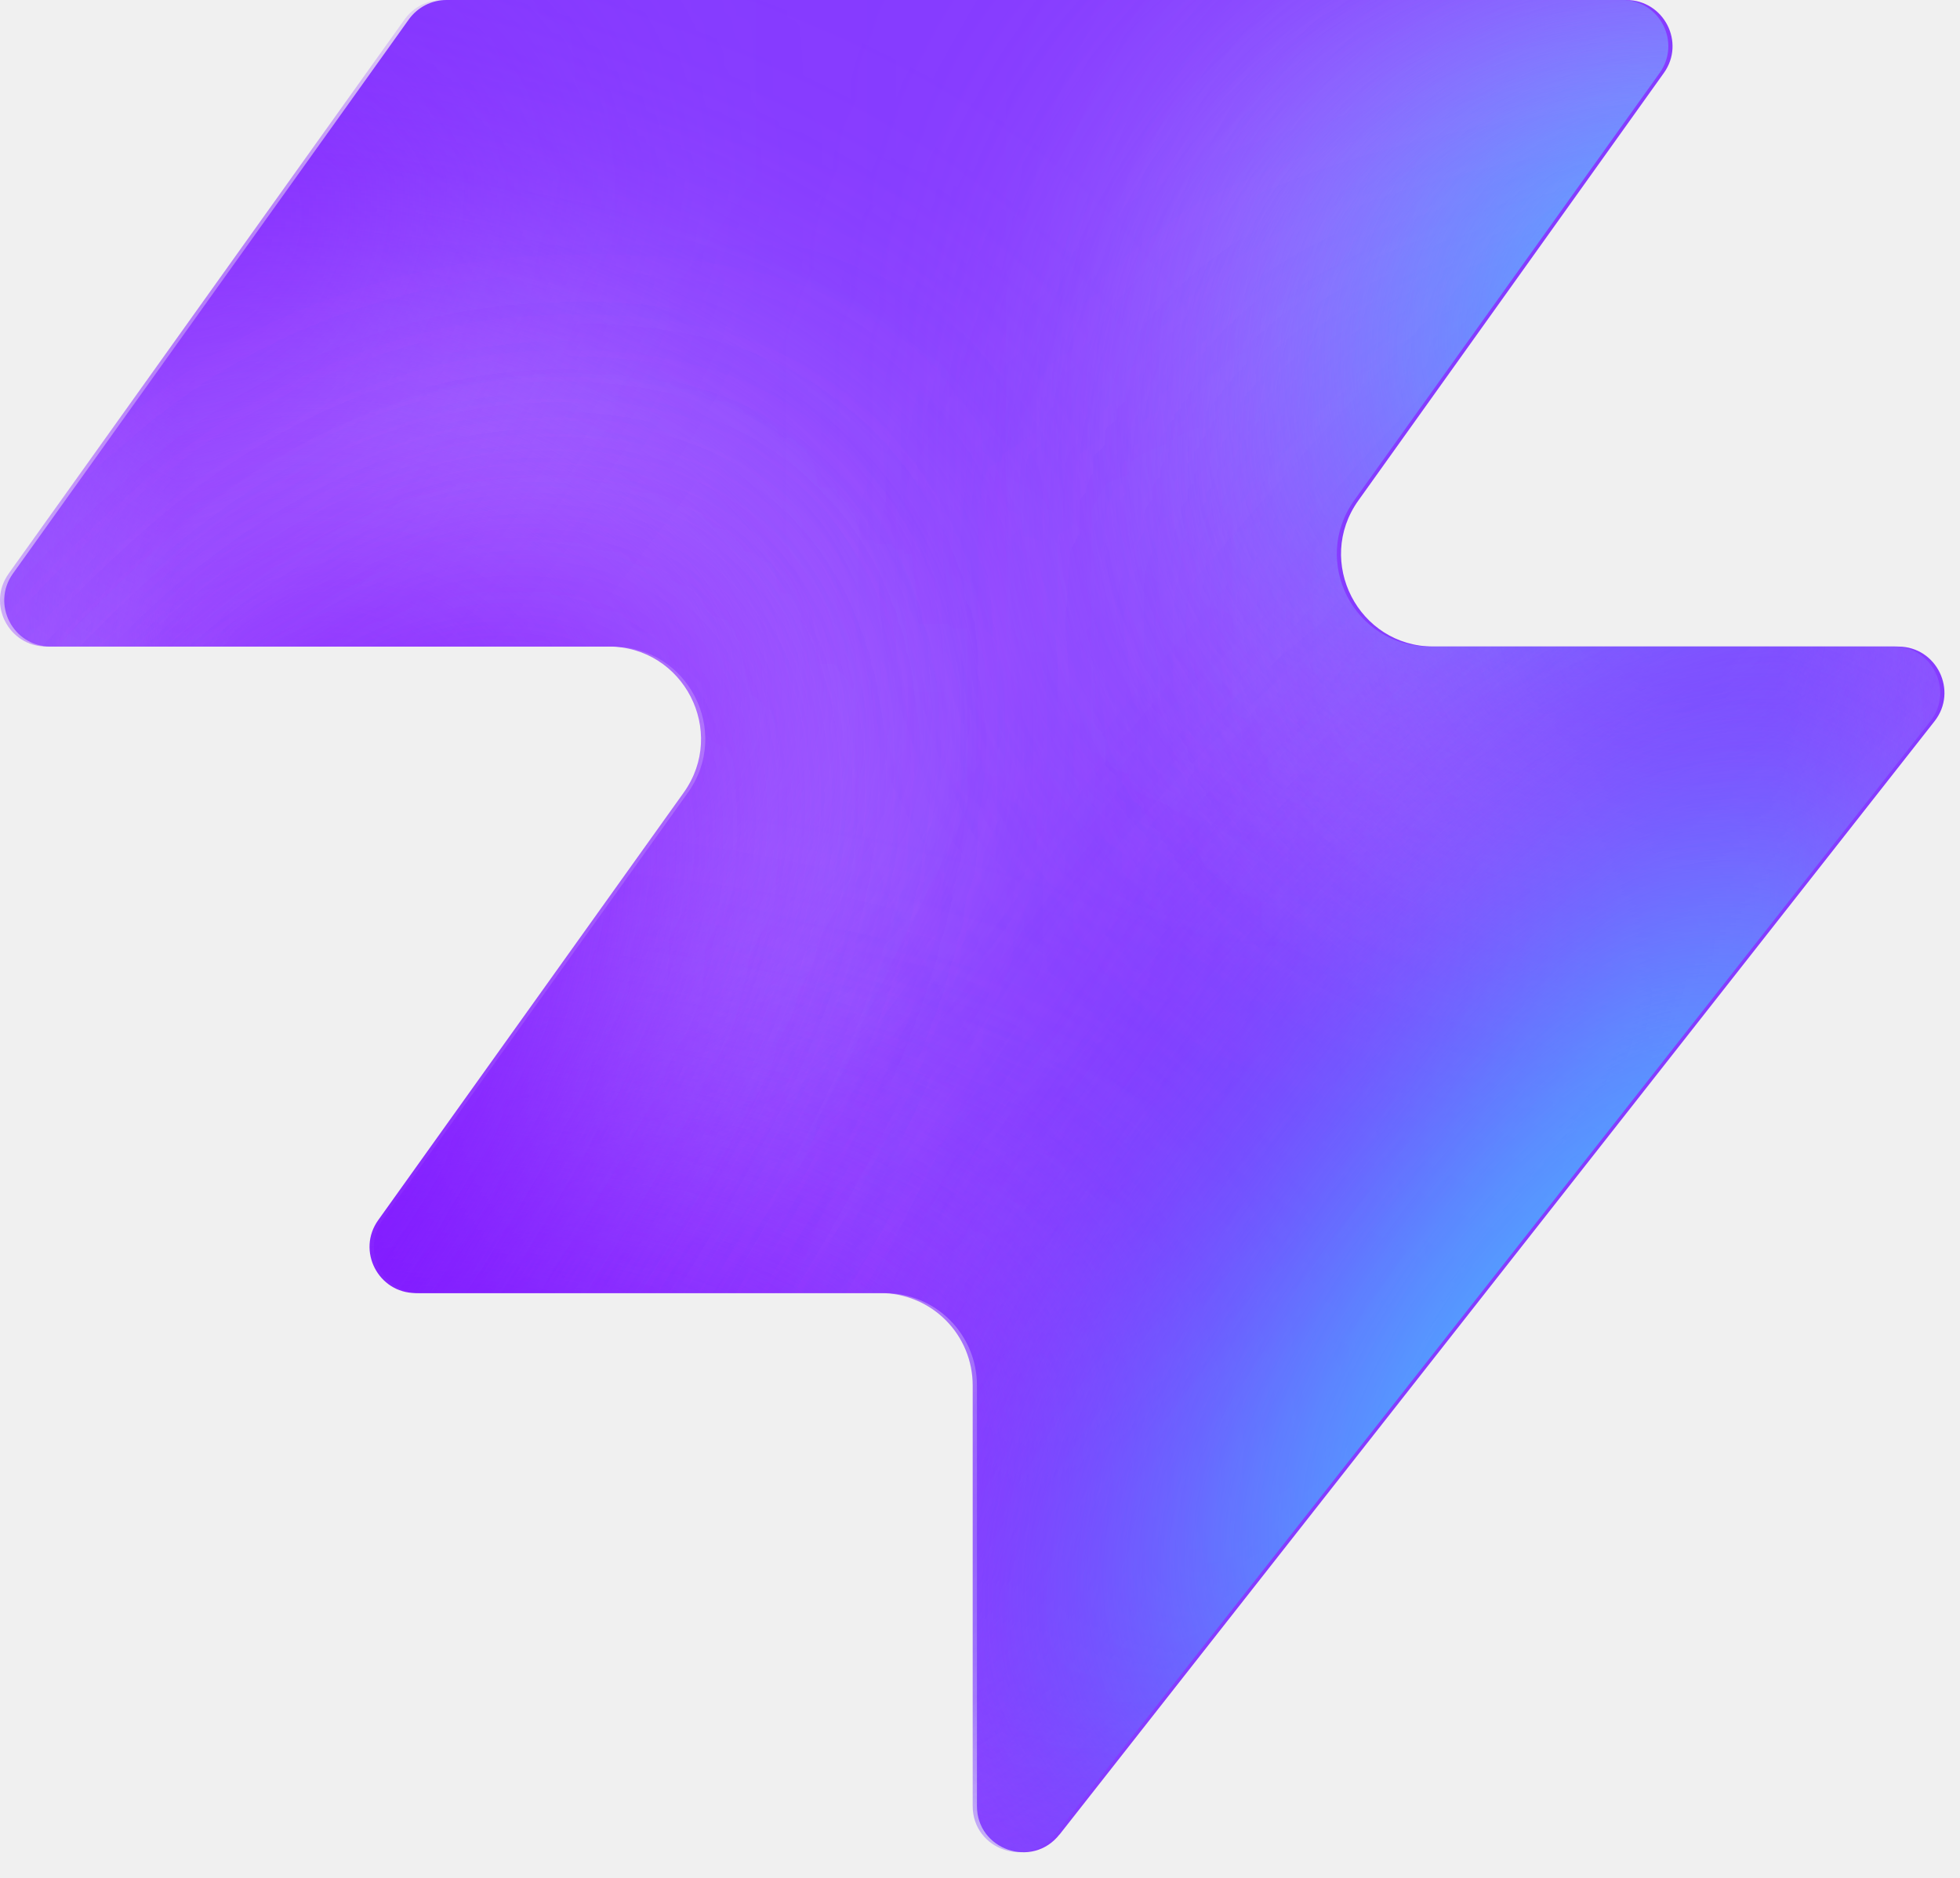
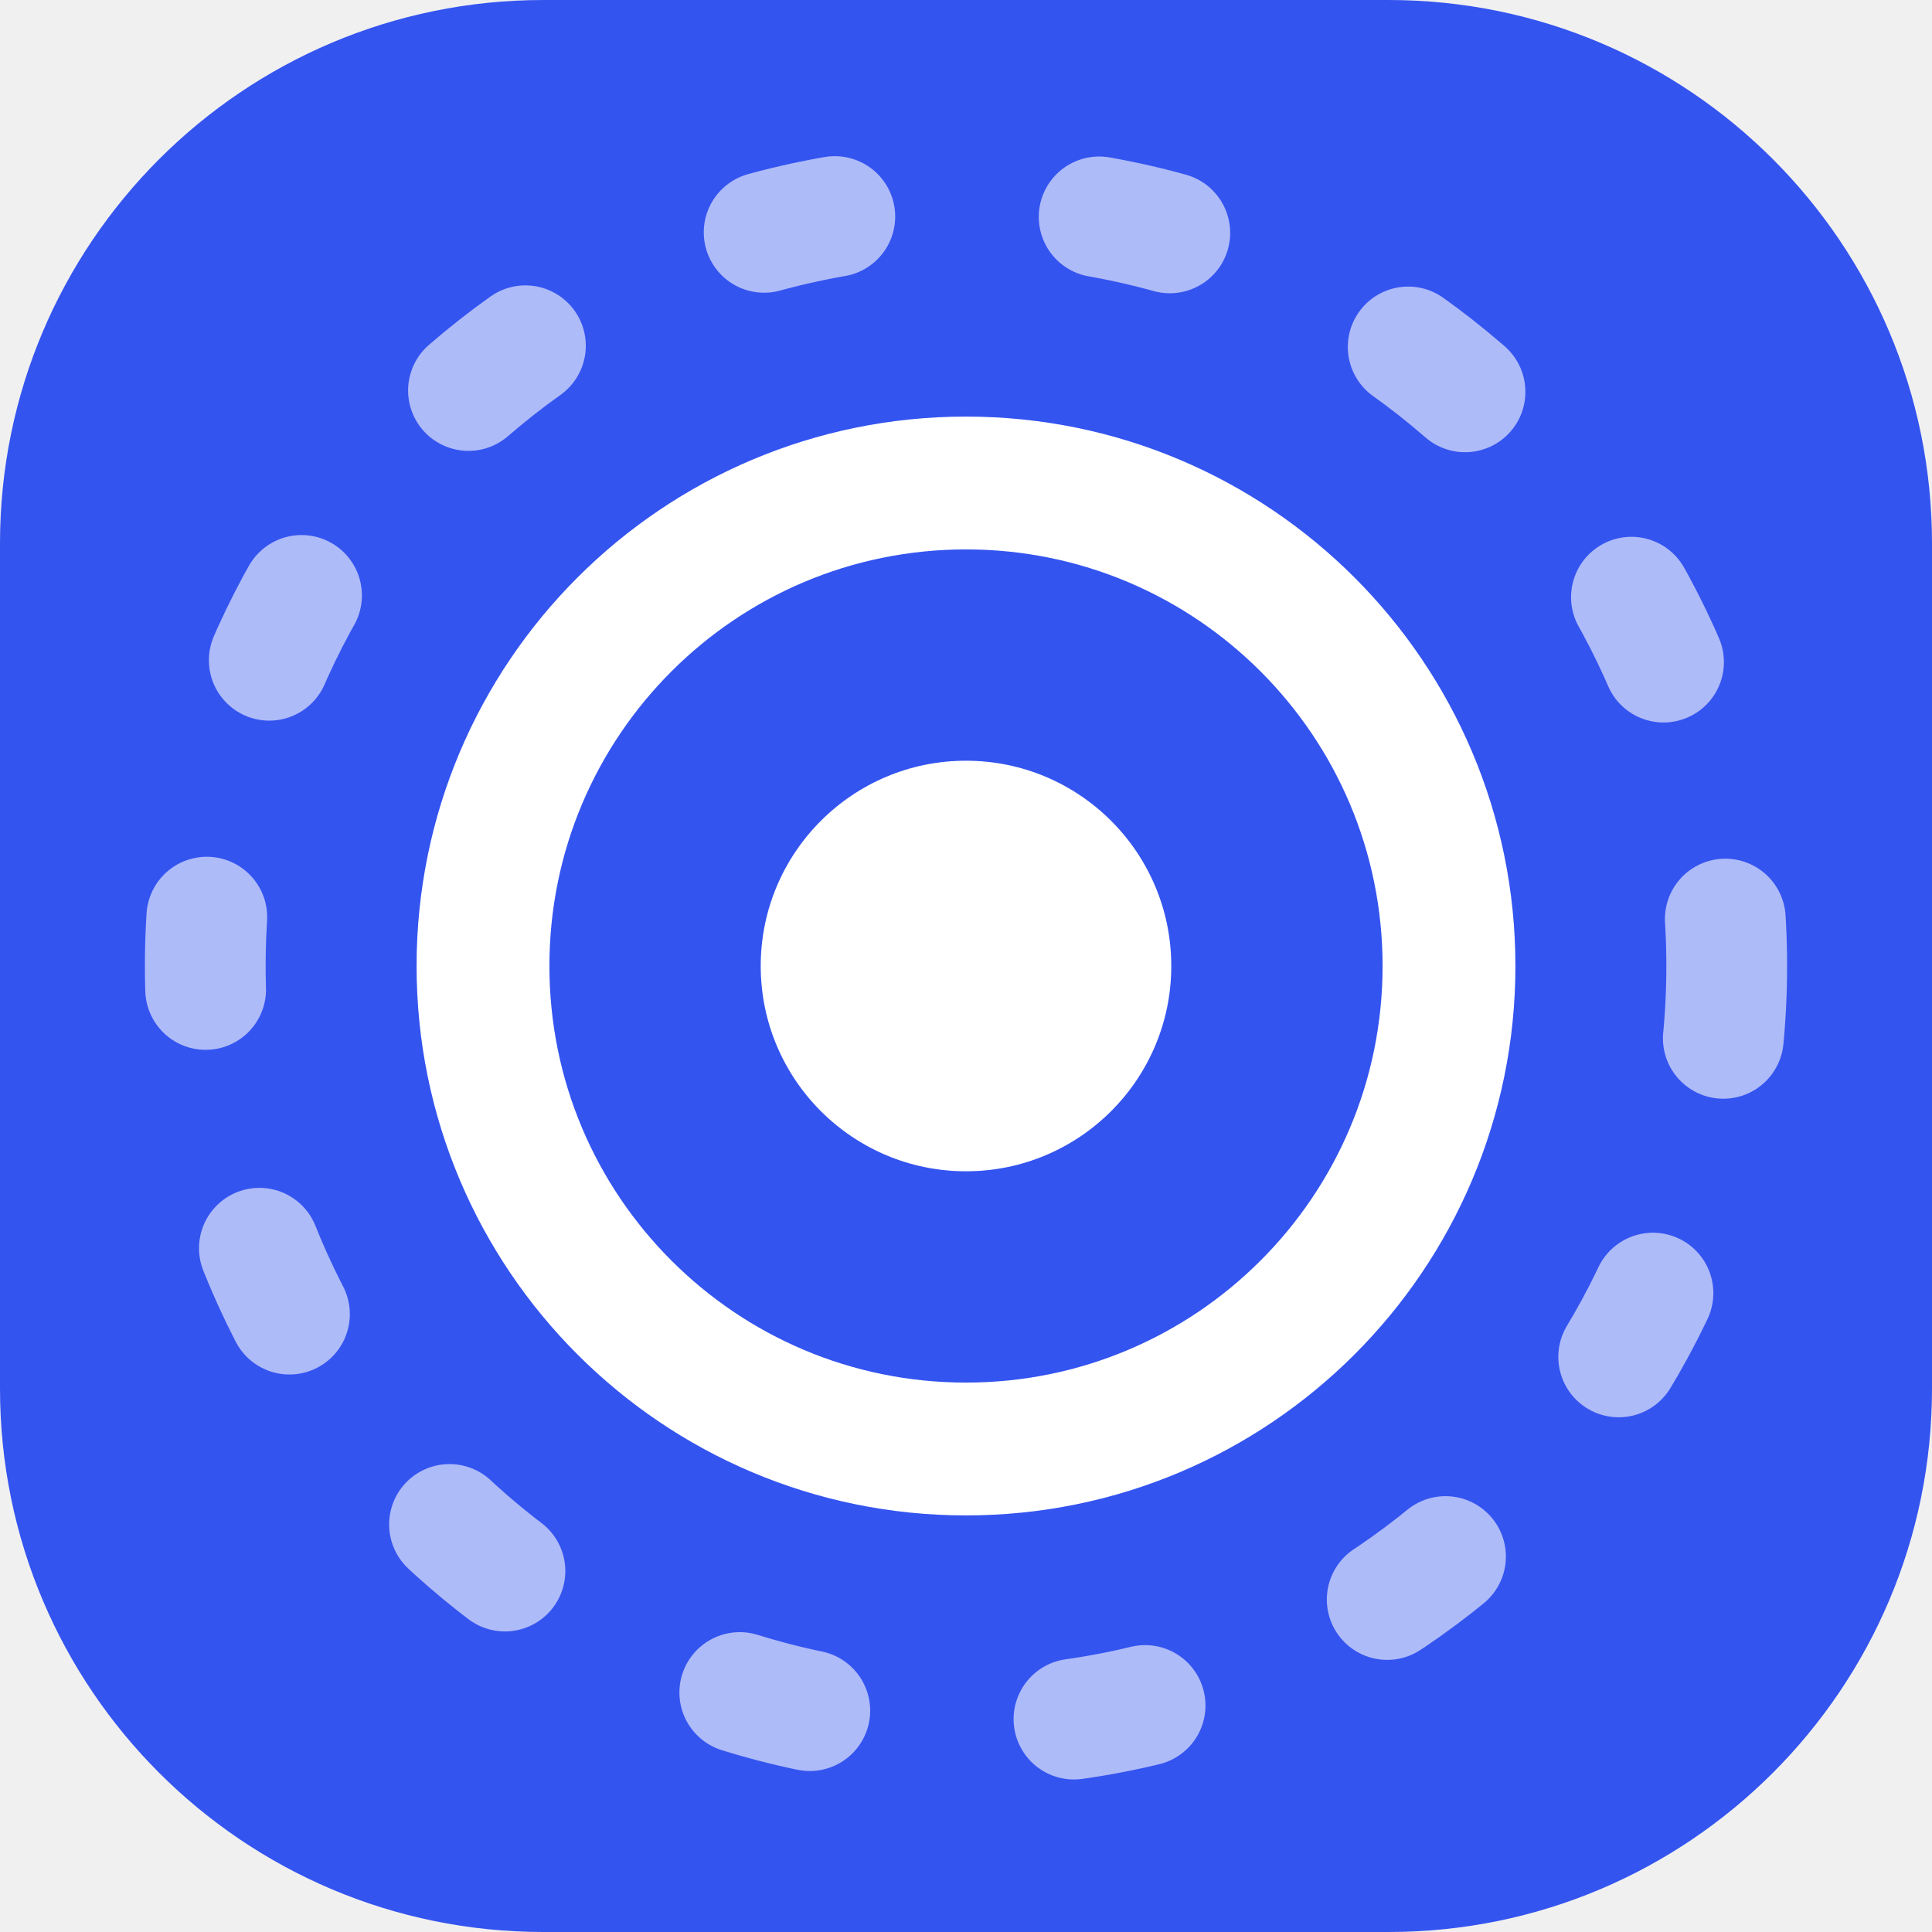
- <svg xmlns="http://www.w3.org/2000/svg" width="48" height="46" fill="none" viewBox="0 0 48 46">
-   <path fill="#863bff" d="M25.946 44.938c-.664.845-2.021.375-2.021-.698V33.937a2.26 2.26 0 0 0-2.262-2.262H10.287c-.92 0-1.456-1.04-.92-1.788l7.48-10.471c1.07-1.497 0-3.578-1.842-3.578H1.237c-.92 0-1.456-1.04-.92-1.788L10.013.474c.214-.297.556-.474.92-.474h28.894c.92 0 1.456 1.04.92 1.788l-7.48 10.471c-1.07 1.498 0 3.579 1.842 3.579h11.377c.943 0 1.473 1.088.89 1.83L25.947 44.94z" style="fill:#863bff;fill:color(display-p3 .525 .23 1);fill-opacity:1" />
-   <mask id="a" width="48" height="46" x="0" y="0" maskUnits="userSpaceOnUse" style="mask-type:alpha">
-     <path fill="#000" d="M25.842 44.938c-.664.844-2.021.375-2.021-.698V33.937a2.26 2.26 0 0 0-2.262-2.262H10.183c-.92 0-1.456-1.04-.92-1.788l7.48-10.471c1.07-1.498 0-3.579-1.842-3.579H1.133c-.92 0-1.456-1.04-.92-1.787L9.91.473c.214-.297.556-.474.92-.474h28.894c.92 0 1.456 1.04.92 1.788l-7.48 10.471c-1.07 1.498 0 3.578 1.842 3.578h11.377c.943 0 1.473 1.088.89 1.832L25.843 44.94z" style="fill:#000;fill-opacity:1" />
-   </mask>
-   <g mask="url(#a)">
-     <g filter="url(#b)">
-       <ellipse cx="5.508" cy="14.704" fill="#ede6ff" rx="5.508" ry="14.704" style="fill:#ede6ff;fill:color(display-p3 .927 .903 1);fill-opacity:1" transform="matrix(.00324 1 1 -.00324 -4.47 31.516)" />
-     </g>
-     <g filter="url(#c)">
-       <ellipse cx="10.399" cy="29.851" fill="#ede6ff" rx="10.399" ry="29.851" style="fill:#ede6ff;fill:color(display-p3 .927 .903 1);fill-opacity:1" transform="matrix(.00324 1 1 -.00324 -39.328 7.883)" />
-     </g>
-     <g filter="url(#d)">
-       <ellipse cx="5.508" cy="30.487" fill="#7e14ff" rx="5.508" ry="30.487" style="fill:#7e14ff;fill:color(display-p3 .492 .077 1);fill-opacity:1" transform="rotate(89.814 -25.913 -14.639)scale(1 -1)" />
-     </g>
-     <g filter="url(#e)">
-       <ellipse cx="5.508" cy="30.599" fill="#7e14ff" rx="5.508" ry="30.599" style="fill:#7e14ff;fill:color(display-p3 .492 .077 1);fill-opacity:1" transform="rotate(89.814 -32.644 -3.334)scale(1 -1)" />
-     </g>
-     <g filter="url(#f)">
-       <ellipse cx="5.508" cy="30.599" fill="#7e14ff" rx="5.508" ry="30.599" style="fill:#7e14ff;fill:color(display-p3 .492 .077 1);fill-opacity:1" transform="matrix(.00324 1 1 -.00324 -34.34 30.47)" />
-     </g>
-     <g filter="url(#g)">
-       <ellipse cx="14.072" cy="22.078" fill="#ede6ff" rx="14.072" ry="22.078" style="fill:#ede6ff;fill:color(display-p3 .927 .903 1);fill-opacity:1" transform="rotate(93.35 24.506 48.493)scale(-1 1)" />
-     </g>
-     <g filter="url(#h)">
-       <ellipse cx="3.47" cy="21.501" fill="#7e14ff" rx="3.47" ry="21.501" style="fill:#7e14ff;fill:color(display-p3 .492 .077 1);fill-opacity:1" transform="rotate(89.009 28.708 47.59)scale(-1 1)" />
-     </g>
-     <g filter="url(#i)">
-       <ellipse cx="3.47" cy="21.501" fill="#7e14ff" rx="3.47" ry="21.501" style="fill:#7e14ff;fill:color(display-p3 .492 .077 1);fill-opacity:1" transform="rotate(89.009 28.708 47.59)scale(-1 1)" />
-     </g>
-     <g filter="url(#j)">
-       <ellipse cx=".387" cy="8.972" fill="#7e14ff" rx="4.407" ry="29.108" style="fill:#7e14ff;fill:color(display-p3 .492 .077 1);fill-opacity:1" transform="rotate(39.51 .387 8.972)" />
-     </g>
-     <g filter="url(#k)">
-       <ellipse cx="47.523" cy="-6.092" fill="#7e14ff" rx="4.407" ry="29.108" style="fill:#7e14ff;fill:color(display-p3 .492 .077 1);fill-opacity:1" transform="rotate(37.892 47.523 -6.092)" />
-     </g>
-     <g filter="url(#l)">
-       <ellipse cx="41.412" cy="6.333" fill="#47bfff" rx="5.971" ry="9.665" style="fill:#47bfff;fill:color(display-p3 .28 .748 1);fill-opacity:1" transform="rotate(37.892 41.412 6.333)" />
-     </g>
-     <g filter="url(#m)">
-       <ellipse cx="-1.879" cy="38.332" fill="#7e14ff" rx="4.407" ry="29.108" style="fill:#7e14ff;fill:color(display-p3 .492 .077 1);fill-opacity:1" transform="rotate(37.892 -1.88 38.332)" />
-     </g>
-     <g filter="url(#n)">
-       <ellipse cx="-1.879" cy="38.332" fill="#7e14ff" rx="4.407" ry="29.108" style="fill:#7e14ff;fill:color(display-p3 .492 .077 1);fill-opacity:1" transform="rotate(37.892 -1.88 38.332)" />
-     </g>
-     <g filter="url(#o)">
-       <ellipse cx="35.651" cy="29.907" fill="#7e14ff" rx="4.407" ry="29.108" style="fill:#7e14ff;fill:color(display-p3 .492 .077 1);fill-opacity:1" transform="rotate(37.892 35.651 29.907)" />
-     </g>
-     <g filter="url(#p)">
-       <ellipse cx="38.418" cy="32.4" fill="#47bfff" rx="5.971" ry="15.297" style="fill:#47bfff;fill:color(display-p3 .28 .748 1);fill-opacity:1" transform="rotate(37.892 38.418 32.4)" />
-     </g>
-   </g>
-   <defs>
-     <filter id="b" width="60.045" height="41.654" x="-19.77" y="16.149" color-interpolation-filters="sRGB" filterUnits="userSpaceOnUse">
-       <feFlood flood-opacity="0" result="BackgroundImageFix" />
-       <feBlend in="SourceGraphic" in2="BackgroundImageFix" result="shape" />
-       <feGaussianBlur result="effect1_foregroundBlur_2002_17158" stdDeviation="7.659" />
-     </filter>
-     <filter id="c" width="90.34" height="51.437" x="-54.613" y="-7.533" color-interpolation-filters="sRGB" filterUnits="userSpaceOnUse">
-       <feFlood flood-opacity="0" result="BackgroundImageFix" />
-       <feBlend in="SourceGraphic" in2="BackgroundImageFix" result="shape" />
-       <feGaussianBlur result="effect1_foregroundBlur_2002_17158" stdDeviation="7.659" />
-     </filter>
-     <filter id="d" width="79.355" height="29.4" x="-49.64" y="2.03" color-interpolation-filters="sRGB" filterUnits="userSpaceOnUse">
-       <feFlood flood-opacity="0" result="BackgroundImageFix" />
-       <feBlend in="SourceGraphic" in2="BackgroundImageFix" result="shape" />
-       <feGaussianBlur result="effect1_foregroundBlur_2002_17158" stdDeviation="4.596" />
-     </filter>
-     <filter id="e" width="79.579" height="29.4" x="-45.045" y="20.029" color-interpolation-filters="sRGB" filterUnits="userSpaceOnUse">
-       <feFlood flood-opacity="0" result="BackgroundImageFix" />
-       <feBlend in="SourceGraphic" in2="BackgroundImageFix" result="shape" />
-       <feGaussianBlur result="effect1_foregroundBlur_2002_17158" stdDeviation="4.596" />
-     </filter>
-     <filter id="f" width="79.579" height="29.4" x="-43.513" y="21.178" color-interpolation-filters="sRGB" filterUnits="userSpaceOnUse">
-       <feFlood flood-opacity="0" result="BackgroundImageFix" />
-       <feBlend in="SourceGraphic" in2="BackgroundImageFix" result="shape" />
-       <feGaussianBlur result="effect1_foregroundBlur_2002_17158" stdDeviation="4.596" />
-     </filter>
-     <filter id="g" width="74.749" height="58.852" x="15.756" y="-17.901" color-interpolation-filters="sRGB" filterUnits="userSpaceOnUse">
-       <feFlood flood-opacity="0" result="BackgroundImageFix" />
-       <feBlend in="SourceGraphic" in2="BackgroundImageFix" result="shape" />
-       <feGaussianBlur result="effect1_foregroundBlur_2002_17158" stdDeviation="7.659" />
-     </filter>
-     <filter id="h" width="61.377" height="25.362" x="23.548" y="2.284" color-interpolation-filters="sRGB" filterUnits="userSpaceOnUse">
-       <feFlood flood-opacity="0" result="BackgroundImageFix" />
-       <feBlend in="SourceGraphic" in2="BackgroundImageFix" result="shape" />
-       <feGaussianBlur result="effect1_foregroundBlur_2002_17158" stdDeviation="4.596" />
-     </filter>
-     <filter id="i" width="61.377" height="25.362" x="23.548" y="2.284" color-interpolation-filters="sRGB" filterUnits="userSpaceOnUse">
-       <feFlood flood-opacity="0" result="BackgroundImageFix" />
-       <feBlend in="SourceGraphic" in2="BackgroundImageFix" result="shape" />
-       <feGaussianBlur result="effect1_foregroundBlur_2002_17158" stdDeviation="4.596" />
-     </filter>
-     <filter id="j" width="56.045" height="63.649" x="-27.636" y="-22.853" color-interpolation-filters="sRGB" filterUnits="userSpaceOnUse">
-       <feFlood flood-opacity="0" result="BackgroundImageFix" />
-       <feBlend in="SourceGraphic" in2="BackgroundImageFix" result="shape" />
-       <feGaussianBlur result="effect1_foregroundBlur_2002_17158" stdDeviation="4.596" />
-     </filter>
-     <filter id="k" width="54.814" height="64.646" x="20.116" y="-38.415" color-interpolation-filters="sRGB" filterUnits="userSpaceOnUse">
-       <feFlood flood-opacity="0" result="BackgroundImageFix" />
-       <feBlend in="SourceGraphic" in2="BackgroundImageFix" result="shape" />
-       <feGaussianBlur result="effect1_foregroundBlur_2002_17158" stdDeviation="4.596" />
-     </filter>
-     <filter id="l" width="33.541" height="35.313" x="24.641" y="-11.323" color-interpolation-filters="sRGB" filterUnits="userSpaceOnUse">
-       <feFlood flood-opacity="0" result="BackgroundImageFix" />
-       <feBlend in="SourceGraphic" in2="BackgroundImageFix" result="shape" />
-       <feGaussianBlur result="effect1_foregroundBlur_2002_17158" stdDeviation="4.596" />
-     </filter>
-     <filter id="m" width="54.814" height="64.646" x="-29.286" y="6.009" color-interpolation-filters="sRGB" filterUnits="userSpaceOnUse">
-       <feFlood flood-opacity="0" result="BackgroundImageFix" />
-       <feBlend in="SourceGraphic" in2="BackgroundImageFix" result="shape" />
-       <feGaussianBlur result="effect1_foregroundBlur_2002_17158" stdDeviation="4.596" />
-     </filter>
-     <filter id="n" width="54.814" height="64.646" x="-29.286" y="6.009" color-interpolation-filters="sRGB" filterUnits="userSpaceOnUse">
-       <feFlood flood-opacity="0" result="BackgroundImageFix" />
-       <feBlend in="SourceGraphic" in2="BackgroundImageFix" result="shape" />
-       <feGaussianBlur result="effect1_foregroundBlur_2002_17158" stdDeviation="4.596" />
-     </filter>
-     <filter id="o" width="54.814" height="64.646" x="8.244" y="-2.416" color-interpolation-filters="sRGB" filterUnits="userSpaceOnUse">
-       <feFlood flood-opacity="0" result="BackgroundImageFix" />
-       <feBlend in="SourceGraphic" in2="BackgroundImageFix" result="shape" />
-       <feGaussianBlur result="effect1_foregroundBlur_2002_17158" stdDeviation="4.596" />
-     </filter>
-     <filter id="p" width="39.409" height="43.623" x="18.713" y="10.588" color-interpolation-filters="sRGB" filterUnits="userSpaceOnUse">
-       <feFlood flood-opacity="0" result="BackgroundImageFix" />
-       <feBlend in="SourceGraphic" in2="BackgroundImageFix" result="shape" />
-       <feGaussianBlur result="effect1_foregroundBlur_2002_17158" stdDeviation="4.596" />
-     </filter>
-   </defs>
+ <svg xmlns="http://www.w3.org/2000/svg" viewBox="0 0 32 32">
+   <rect width="32" height="32" rx="9" fill="#3454f0" />
+   <circle cx="16" cy="16" r="3.4" fill="#fff" />
+   <circle cx="16" cy="16" r="8" fill="none" stroke="#fff" stroke-width="2.2" />
+   <circle cx="16" cy="16" r="12.6" fill="none" stroke="#fff" stroke-opacity=".6" stroke-width="2" stroke-dasharray="1.2 4.4" stroke-linecap="round" />
</svg>
